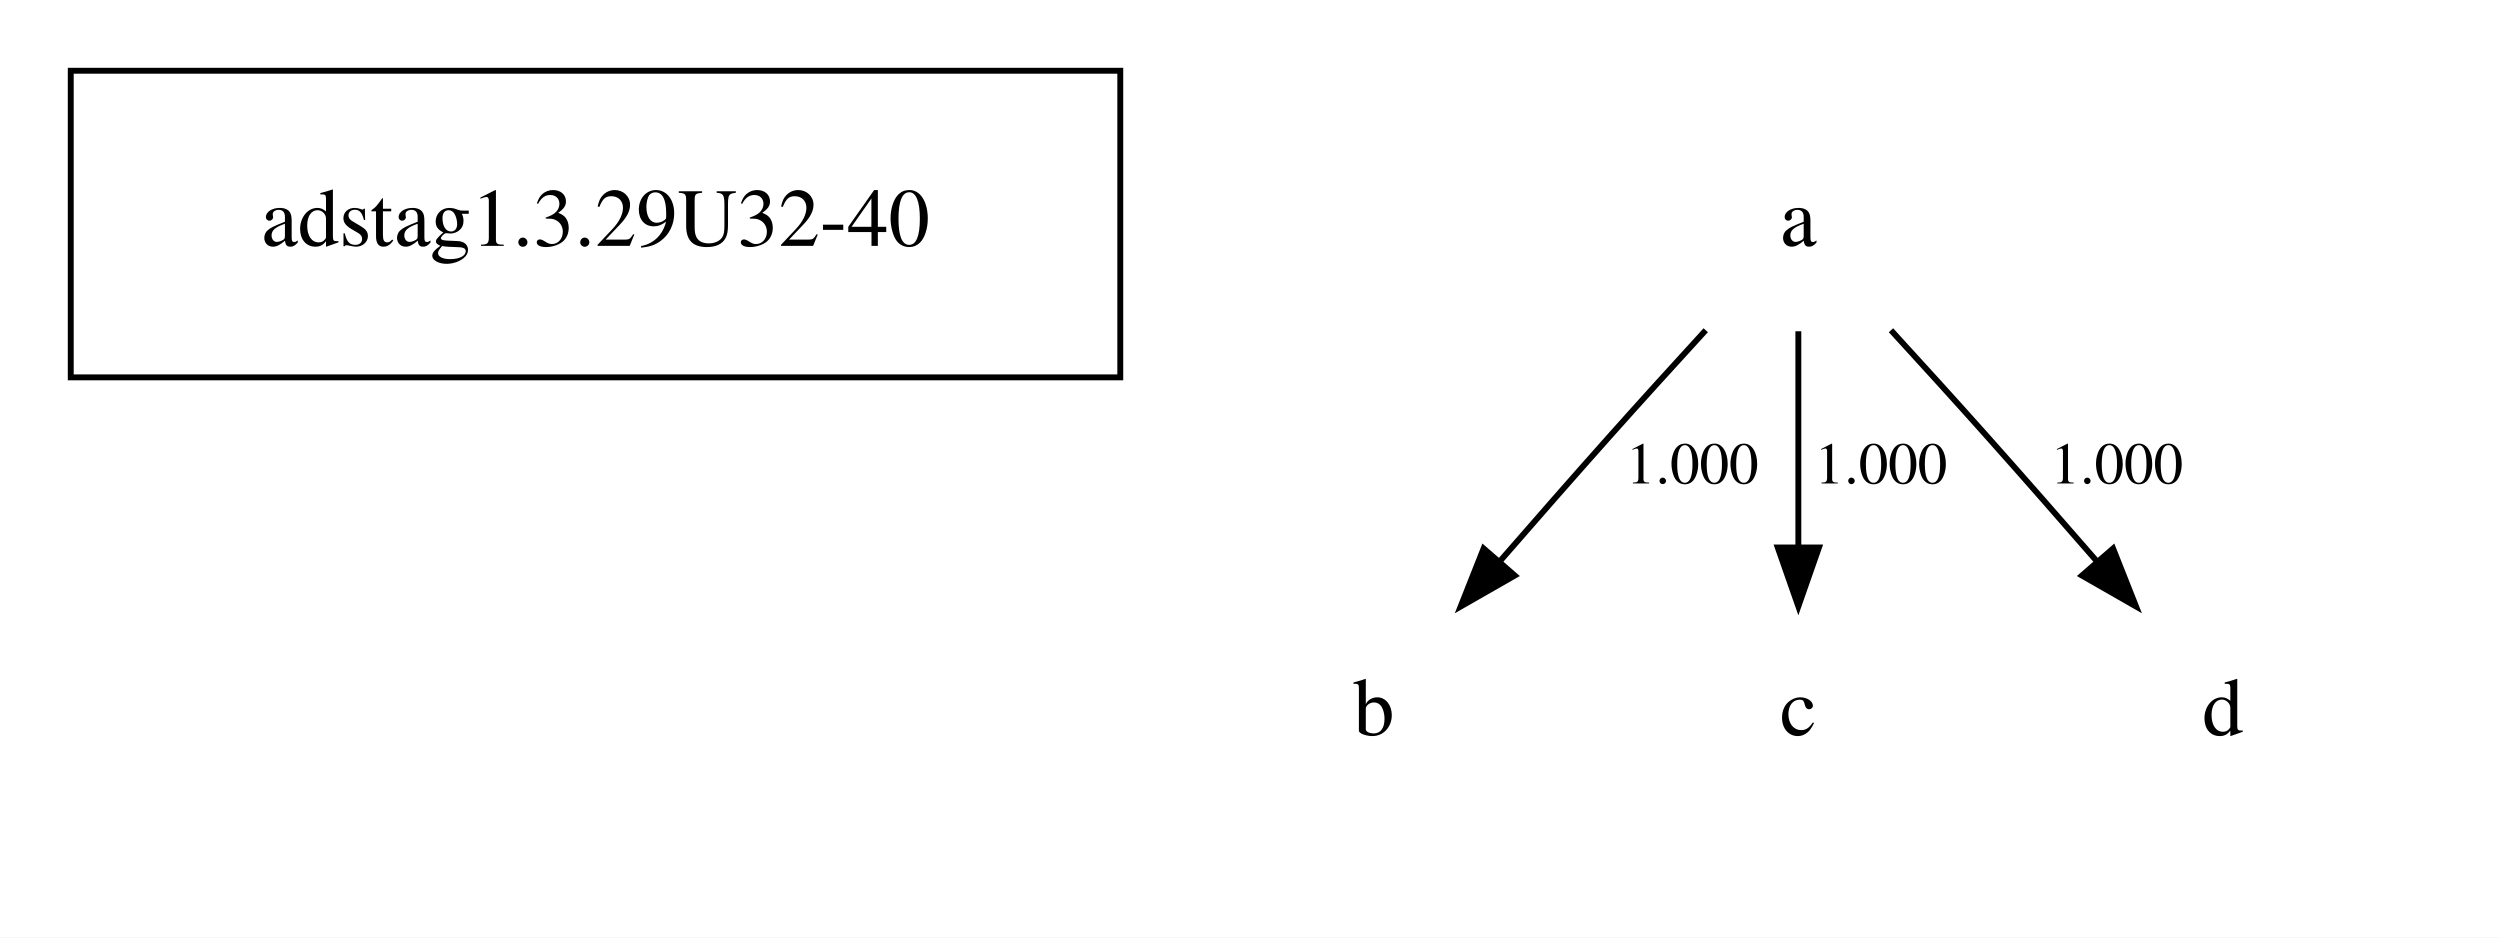
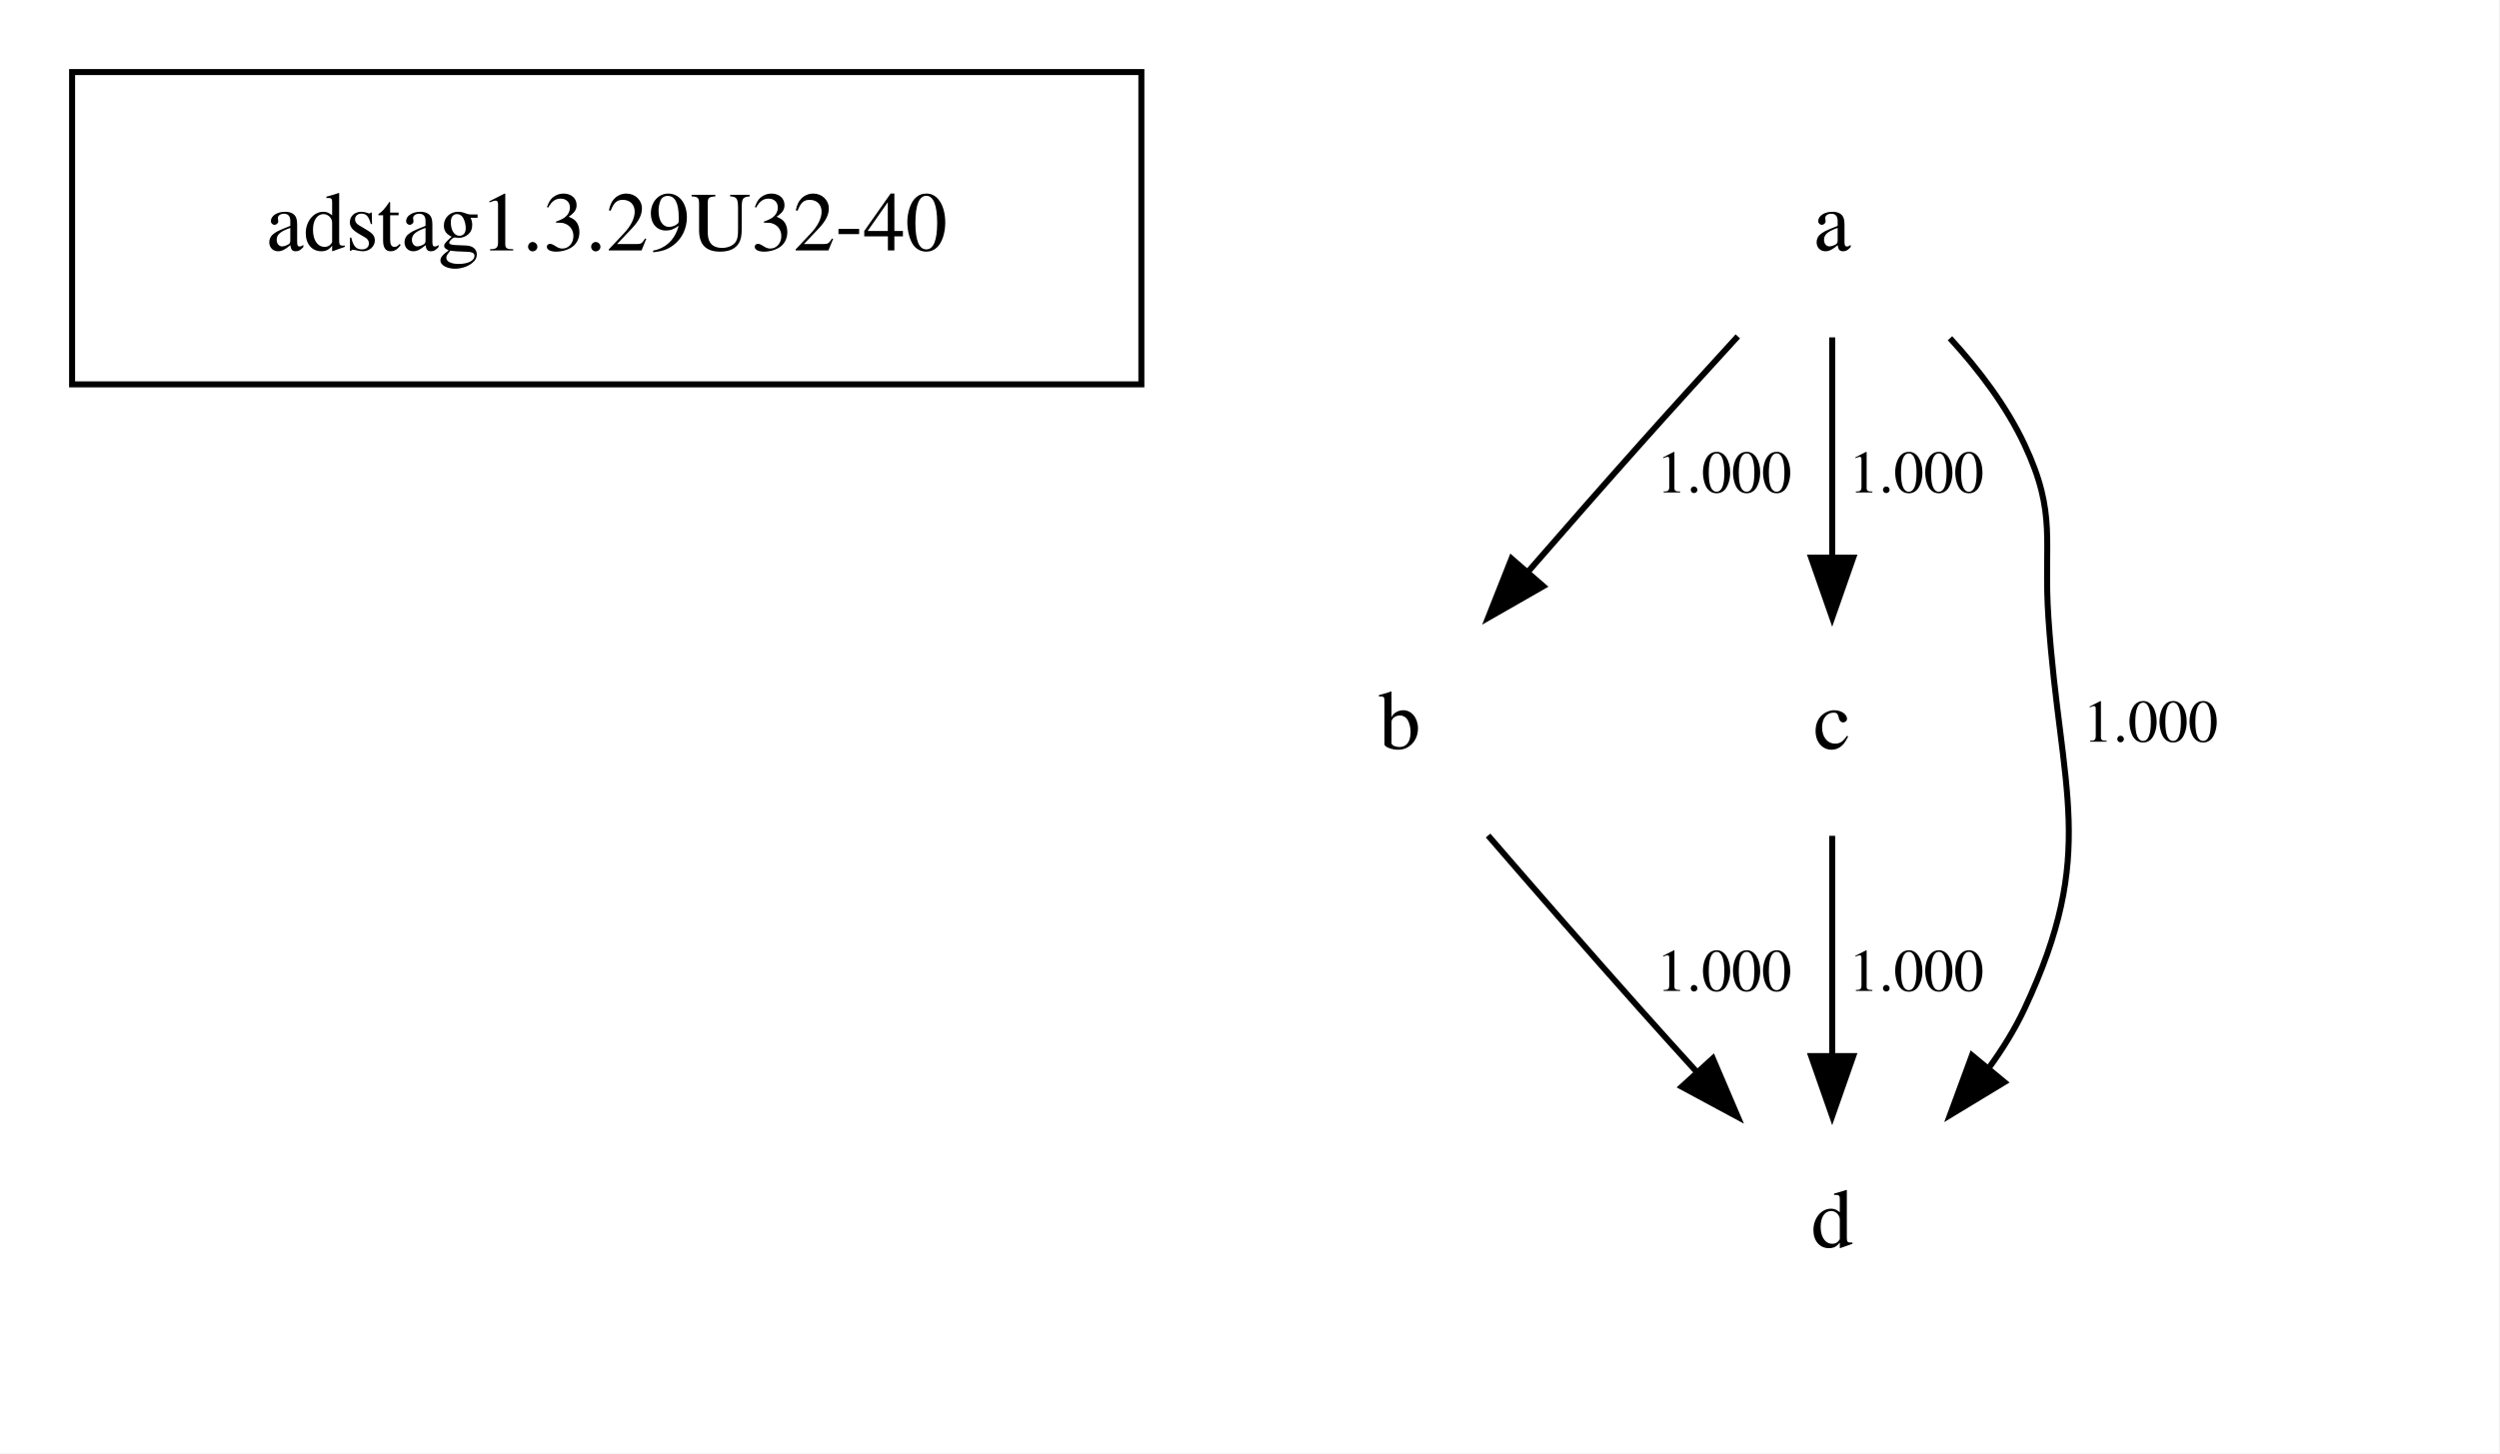
- <svg xmlns="http://www.w3.org/2000/svg" width="424pt" height="159pt" viewBox="0.00 0.00 424.00 159.00">
-   <g id="graph0" class="graph" transform="scale(1 1) rotate(0) translate(4 155)">
-     <polygon fill="white" stroke="transparent" points="-4,4 -4,-155 420,-155 420,4 -4,4" />
+ <svg xmlns="http://www.w3.org/2000/svg" width="416pt" height="242pt" viewBox="0.00 0.00 416.00 242.00">
+   <g id="graph0" class="graph" transform="scale(1 1) rotate(0) translate(4 238)">
+     <polygon fill="white" stroke="transparent" points="-4,4 -4,-238 412,-238 412,4 -4,4" />
    <g id="clust1" class="cluster">
-       <polygon fill="none" stroke="black" points="8,-91 8,-143 186,-143 186,-91 8,-91" />
+       <polygon fill="none" stroke="black" points="8,-174 8,-226 186,-226 186,-174 8,-174" />
    </g>
    <g id="clust2" class="cluster">
</g>
    <g id="node1" class="node">
-       <text text-anchor="middle" x="97" y="-113.3" font-family="Times,serif" font-size="14.00">adstag1.3.29U32-40</text>
+       <text text-anchor="middle" x="97" y="-196.3" font-family="Times,serif" font-size="14.00">adstag1.3.29U32-40</text>
    </g>
    <g id="node2" class="node">
-       <text text-anchor="middle" x="301" y="-113.3" font-family="Times,serif" font-size="14.00">a</text>
+       <text text-anchor="middle" x="301" y="-196.3" font-family="Times,serif" font-size="14.00">a</text>
    </g>
    <g id="node3" class="node">
-       <text text-anchor="middle" x="229" y="-30.3" font-family="Times,serif" font-size="14.00">b</text>
+       <text text-anchor="middle" x="229" y="-113.3" font-family="Times,serif" font-size="14.00">b</text>
+     </g>
+     <g id="edge4" class="edge">
+       <path fill="none" stroke="black" d="M285.29,-181.99C280.08,-176.3 274.26,-169.9 269,-164 262.93,-157.19 256.4,-149.74 250.43,-142.87" />
+       <polygon fill="black" stroke="black" points="252.91,-140.39 243.72,-135.13 247.62,-144.98 252.91,-140.39" />
+       <text text-anchor="middle" x="283" y="-156" font-family="Times,serif" font-size="10.00">1.000</text>
+     </g>
+     <g id="node4" class="node">
+       <text text-anchor="middle" x="301" y="-113.3" font-family="Times,serif" font-size="14.00">c</text>
+     </g>
+     <g id="edge1" class="edge">
+       <path fill="none" stroke="black" d="M301,-181.82C301,-171.19 301,-157.31 301,-145.2" />
+       <polygon fill="black" stroke="black" points="304.5,-145.15 301,-135.15 297.5,-145.15 304.5,-145.15" />
+       <text text-anchor="middle" x="315" y="-156" font-family="Times,serif" font-size="10.00">1.000</text>
+     </g>
+     <g id="node5" class="node">
+       <text text-anchor="middle" x="301" y="-30.3" font-family="Times,serif" font-size="14.00">d</text>
+     </g>
+     <g id="edge5" class="edge">
+       <path fill="none" stroke="black" d="M320.61,-181.68C325.39,-176.46 329.99,-170.41 333,-164 338.53,-152.22 336.11,-147.98 337,-135 338.98,-106.12 345.3,-96.2 333,-70 331.4,-66.59 329.35,-63.29 327.07,-60.16" />
+       <polygon fill="black" stroke="black" points="329.67,-57.81 320.61,-52.32 324.27,-62.27 329.67,-57.81" />
+       <text text-anchor="middle" x="354" y="-114.5" font-family="Times,serif" font-size="10.00">1.000</text>
    </g>
    <g id="edge2" class="edge">
-       <path fill="none" stroke="black" d="M285.29,-98.99C280.08,-93.3 274.26,-86.9 269,-81 262.93,-74.19 256.4,-66.74 250.43,-59.87" />
-       <polygon fill="black" stroke="black" points="252.91,-57.39 243.72,-52.13 247.62,-61.98 252.91,-57.39" />
+       <path fill="none" stroke="black" d="M243.72,-98.87C251.23,-90.18 260.55,-79.48 269,-70 272.04,-66.59 275.27,-63.01 278.46,-59.5" />
+       <polygon fill="black" stroke="black" points="281.13,-61.76 285.29,-52.01 275.96,-57.04 281.13,-61.76" />
      <text text-anchor="middle" x="283" y="-73" font-family="Times,serif" font-size="10.00">1.000</text>
    </g>
-     <g id="node4" class="node">
-       <text text-anchor="middle" x="301" y="-30.3" font-family="Times,serif" font-size="14.00">c</text>
-     </g>
-     <g id="edge1" class="edge">
+     <g id="edge3" class="edge">
      <path fill="none" stroke="black" d="M301,-98.82C301,-88.19 301,-74.31 301,-62.2" />
      <polygon fill="black" stroke="black" points="304.5,-62.15 301,-52.15 297.5,-62.15 304.5,-62.15" />
      <text text-anchor="middle" x="315" y="-73" font-family="Times,serif" font-size="10.00">1.000</text>
    </g>
-     <g id="node5" class="node">
-       <text text-anchor="middle" x="373" y="-30.3" font-family="Times,serif" font-size="14.00">d</text>
-     </g>
-     <g id="edge3" class="edge">
-       <path fill="none" stroke="black" d="M316.71,-98.99C321.92,-93.3 327.74,-86.9 333,-81 339.07,-74.19 345.6,-66.74 351.57,-59.87" />
-       <polygon fill="black" stroke="black" points="354.38,-61.98 358.28,-52.13 349.09,-57.39 354.38,-61.98" />
-       <text text-anchor="middle" x="355" y="-73" font-family="Times,serif" font-size="10.00">1.000</text>
-     </g>
  </g>
</svg>
